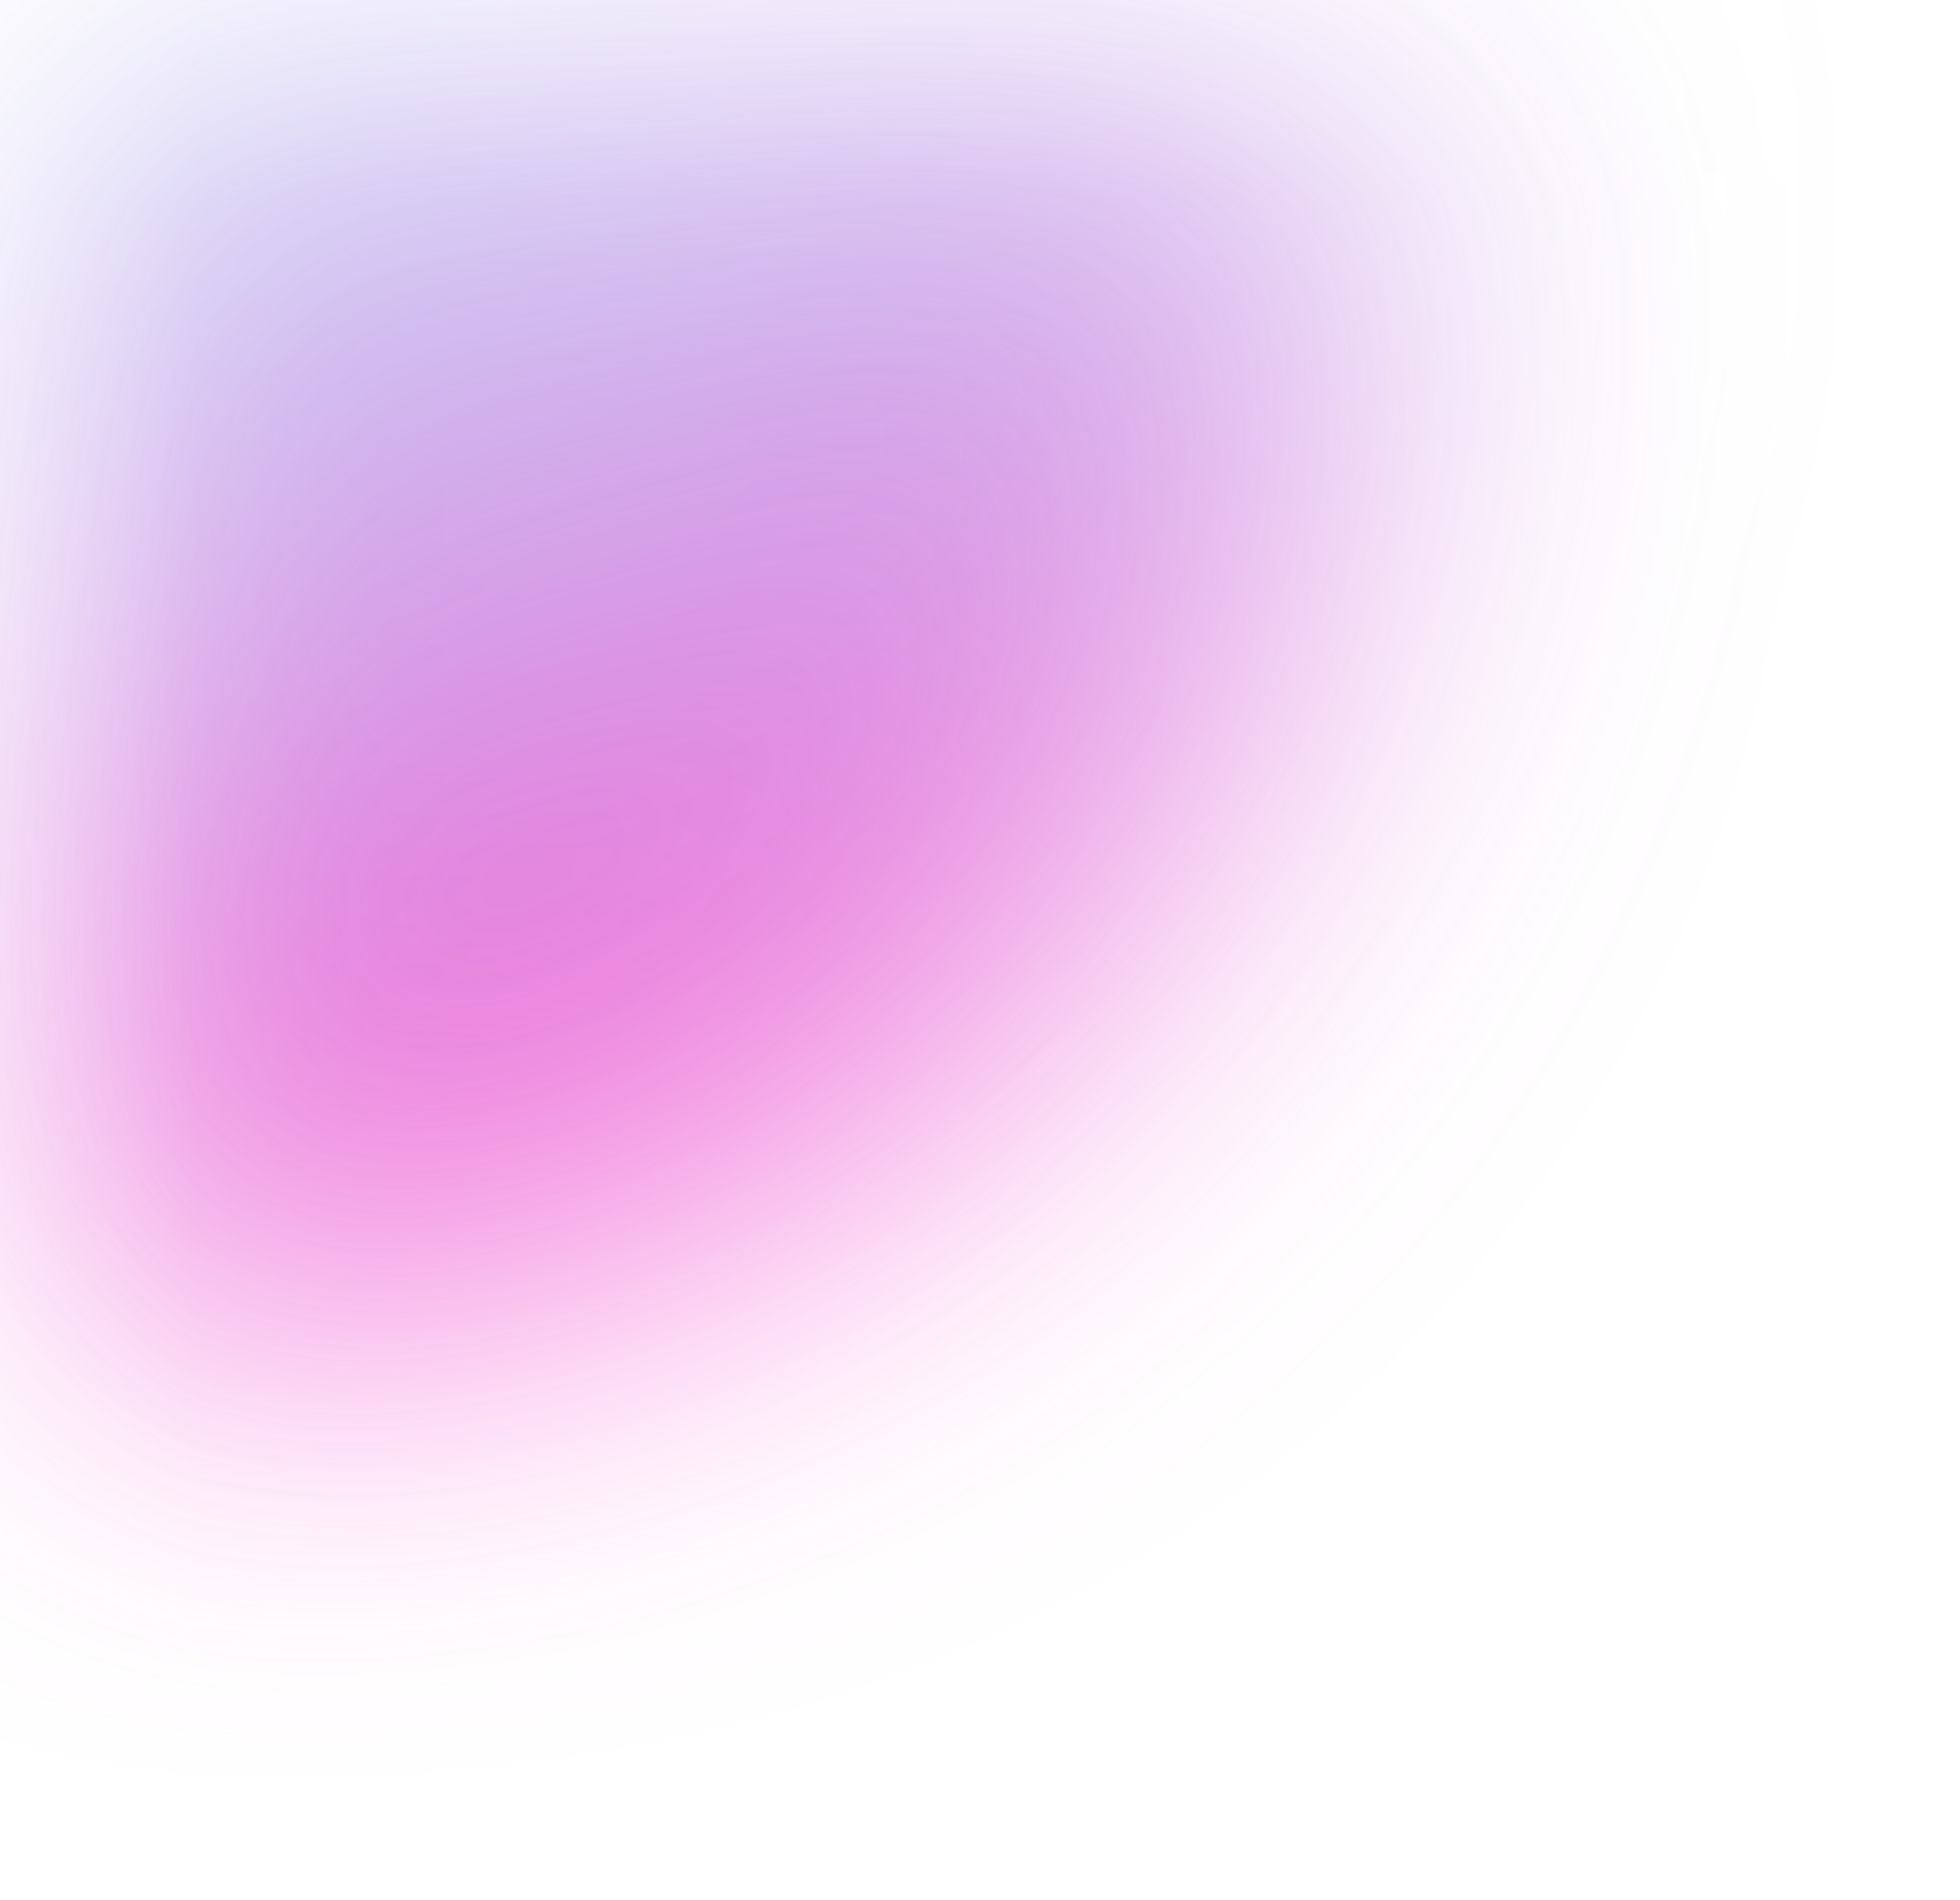
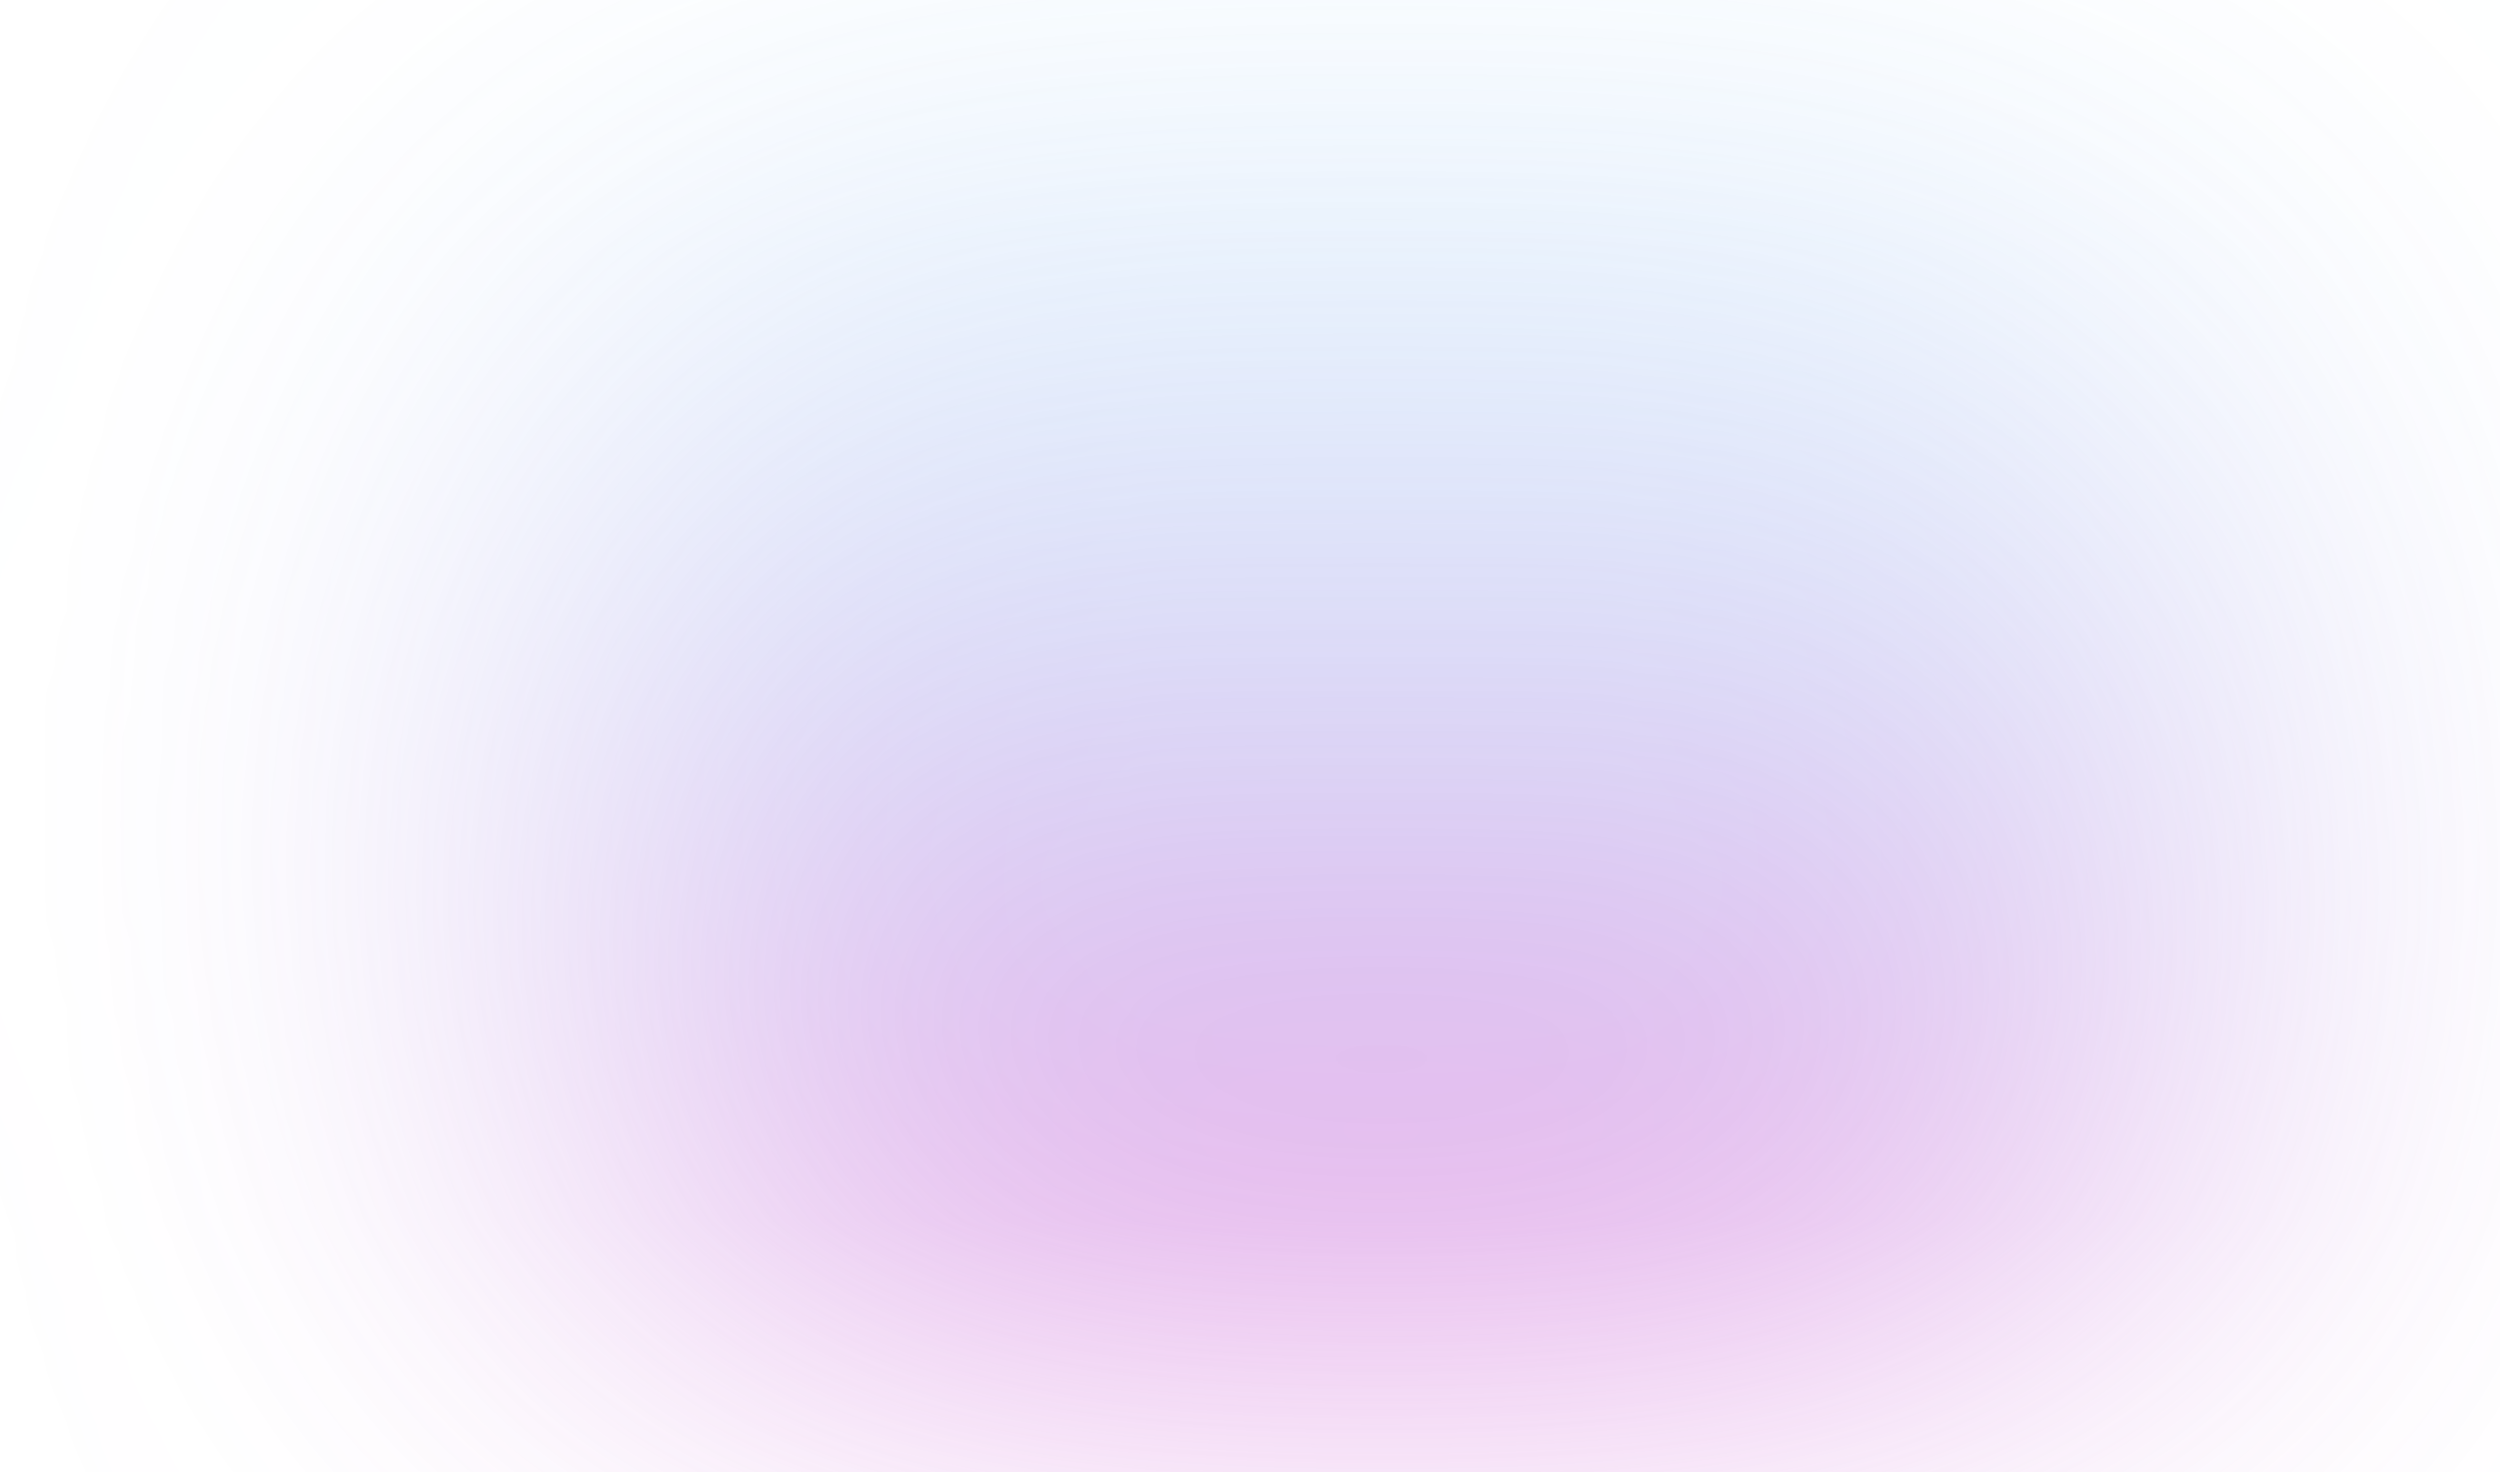
- <svg xmlns="http://www.w3.org/2000/svg" width="650" height="630" viewBox="0 0 650 630" fill="none">
-   <g opacity="0.8" filter="url(#filter0_f_14_43)">
-     <circle cx="87.998" cy="67.998" r="361.528" transform="rotate(-17.3762 87.9976 67.9976)" fill="url(#paint0_linear_14_43)" />
+ <svg xmlns="http://www.w3.org/2000/svg" width="1240" height="730" viewBox="100 40 459 520" fill="none">
+   <g opacity="0.6" filter="url(#filter0_f_14_44)">
+     <circle cx="376" cy="303" r="303" fill="url(#paint0_linear_14_44)" />
  </g>
  <defs>
-     <filter id="filter0_f_14_43" x="-473.627" y="-493.627" width="1123.25" height="1123.25" filterUnits="userSpaceOnUse" color-interpolation-filters="sRGB">
+     <filter id="filter0_f_14_44" x="-227" y="-200" width="1006" height="1006" filterUnits="userSpaceOnUse" color-interpolation-filters="sRGB">
      <feFlood flood-opacity="0" result="BackgroundImageFix" />
      <feBlend mode="normal" in="SourceGraphic" in2="BackgroundImageFix" result="shape" />
-       <feGaussianBlur stdDeviation="100" result="effect1_foregroundBlur_14_43" />
+       <feGaussianBlur stdDeviation="100" result="effect1_foregroundBlur_14_44" />
    </filter>
-     <linearGradient id="paint0_linear_14_43" x1="87.998" y1="-293.53" x2="87.998" y2="429.526" gradientUnits="userSpaceOnUse">
+     <linearGradient id="paint0_linear_14_44" x1="276" y1="0" x2="276" y2="606" gradientUnits="userSpaceOnUse">
      <stop stop-color="#00C2FF" stop-opacity="0" />
      <stop offset="1" stop-color="#FF29C3" />
    </linearGradient>
  </defs>
</svg>
